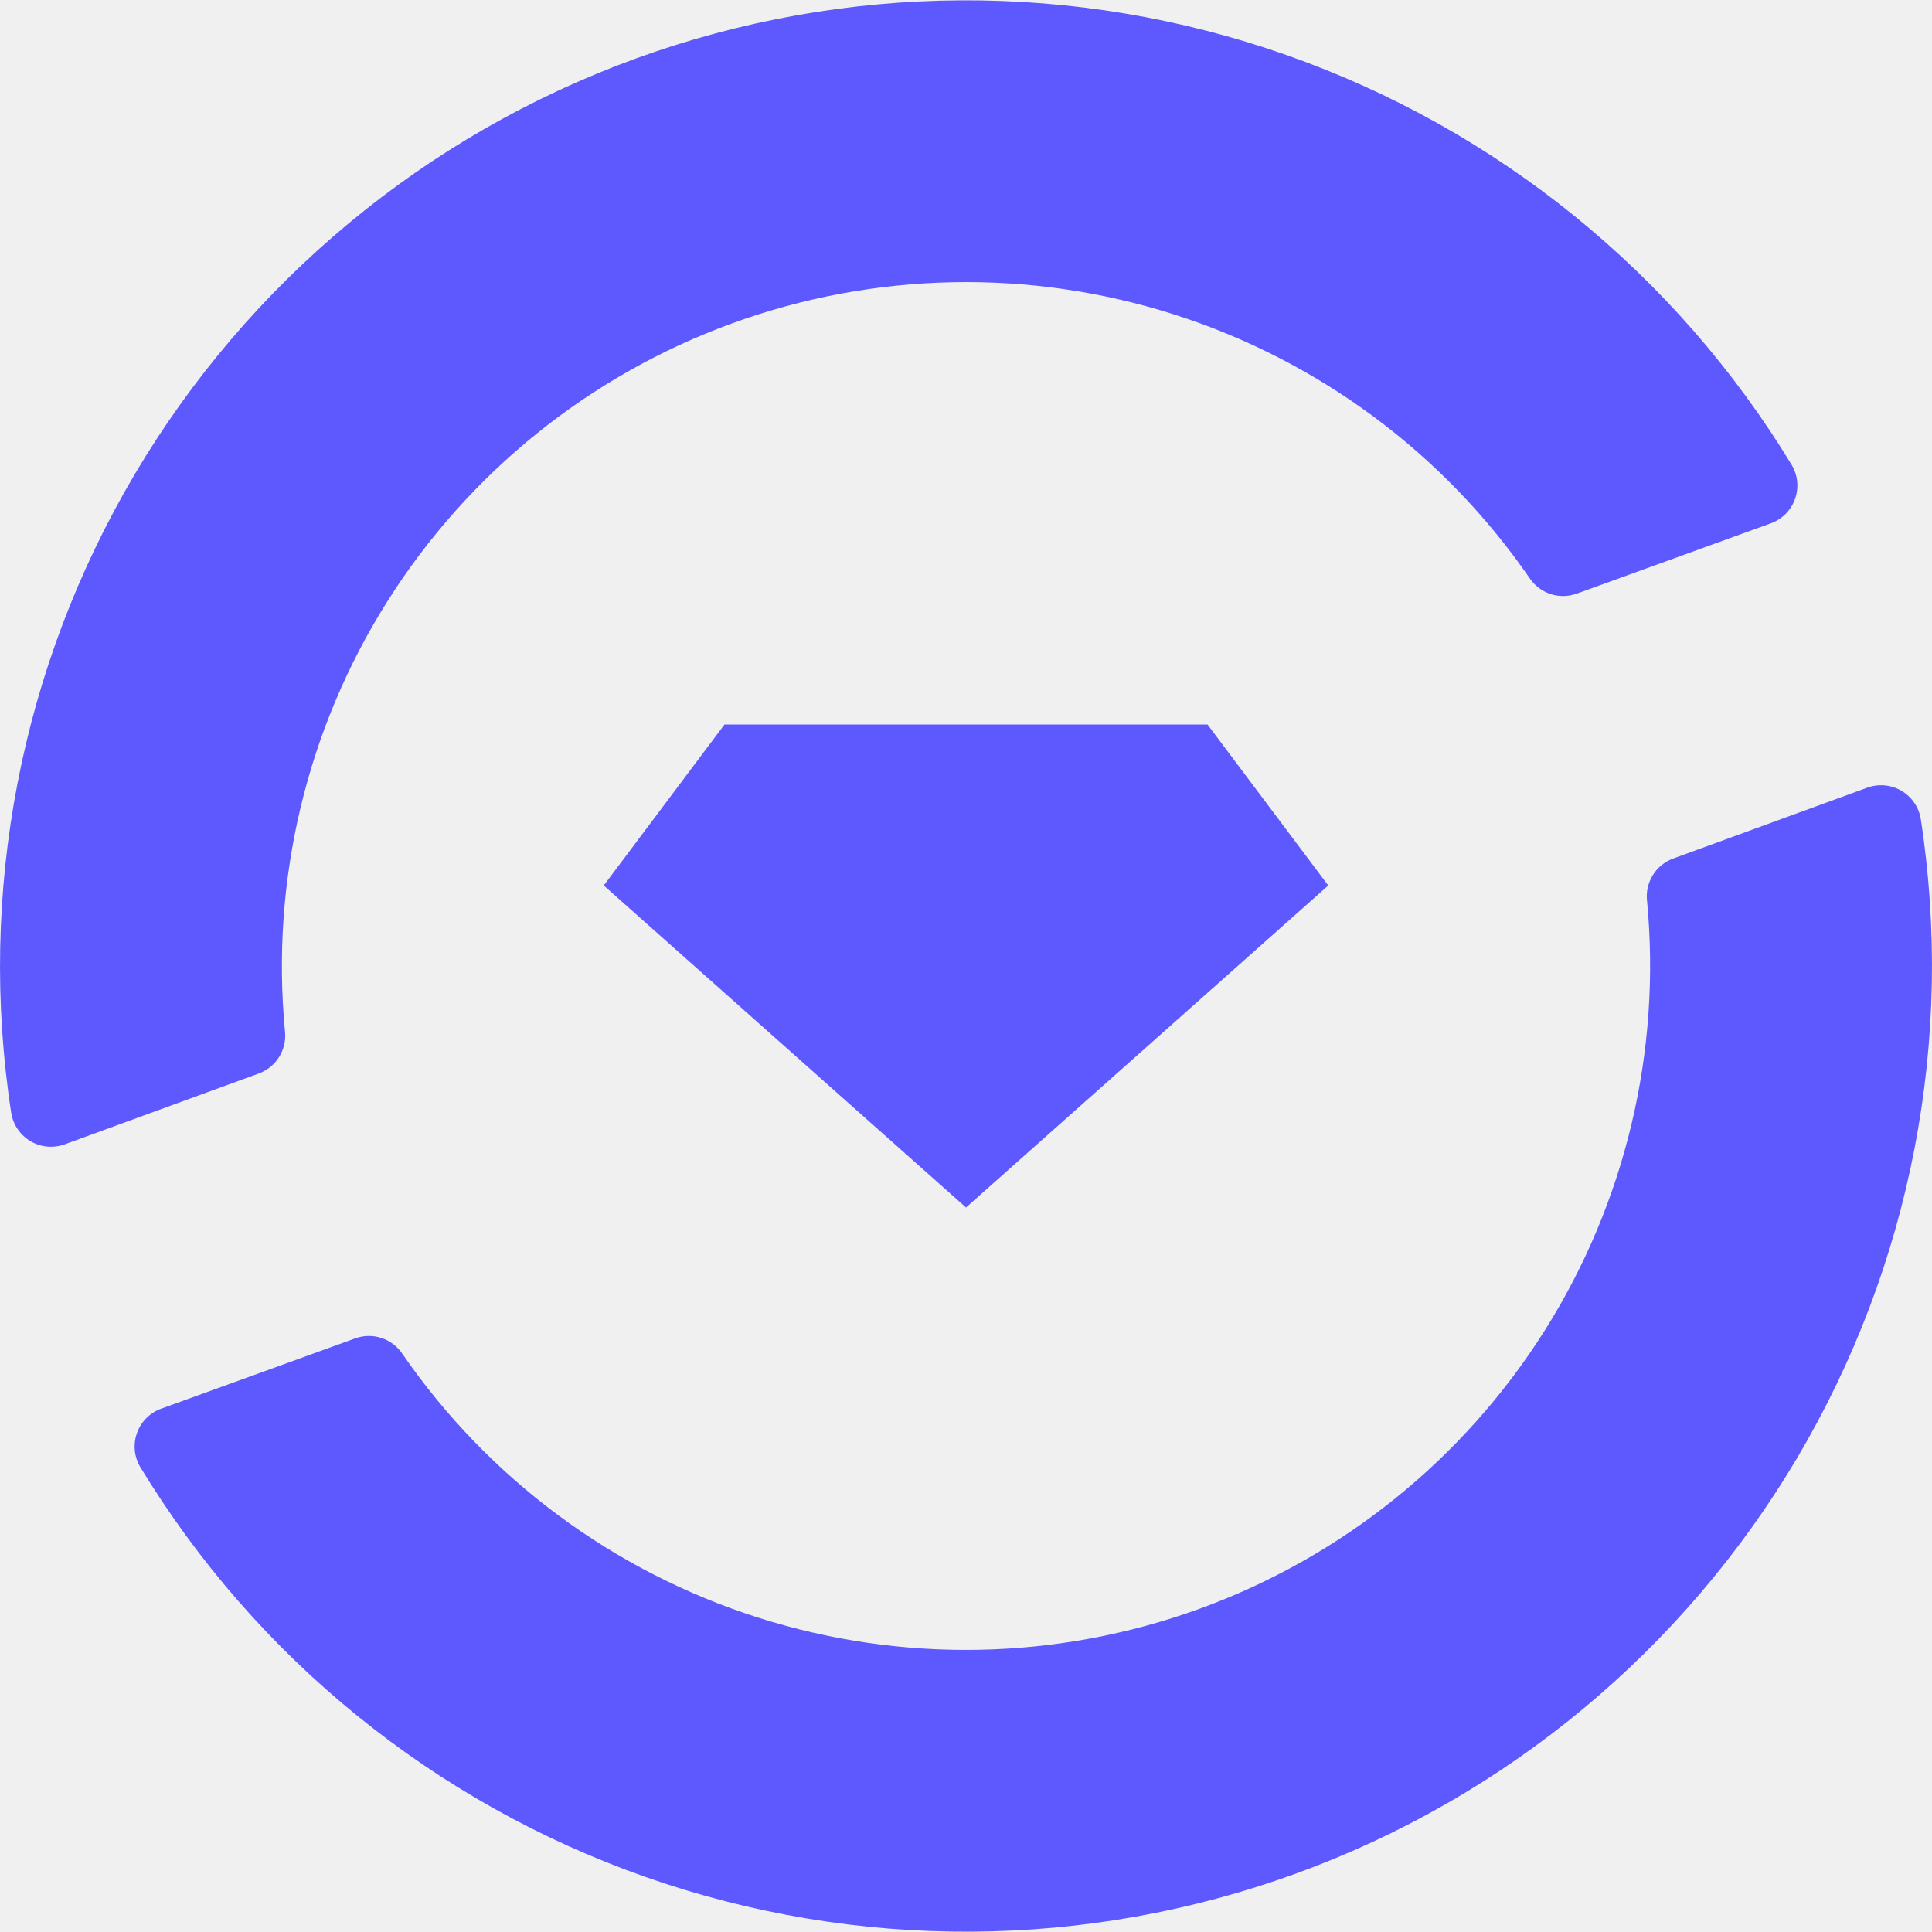
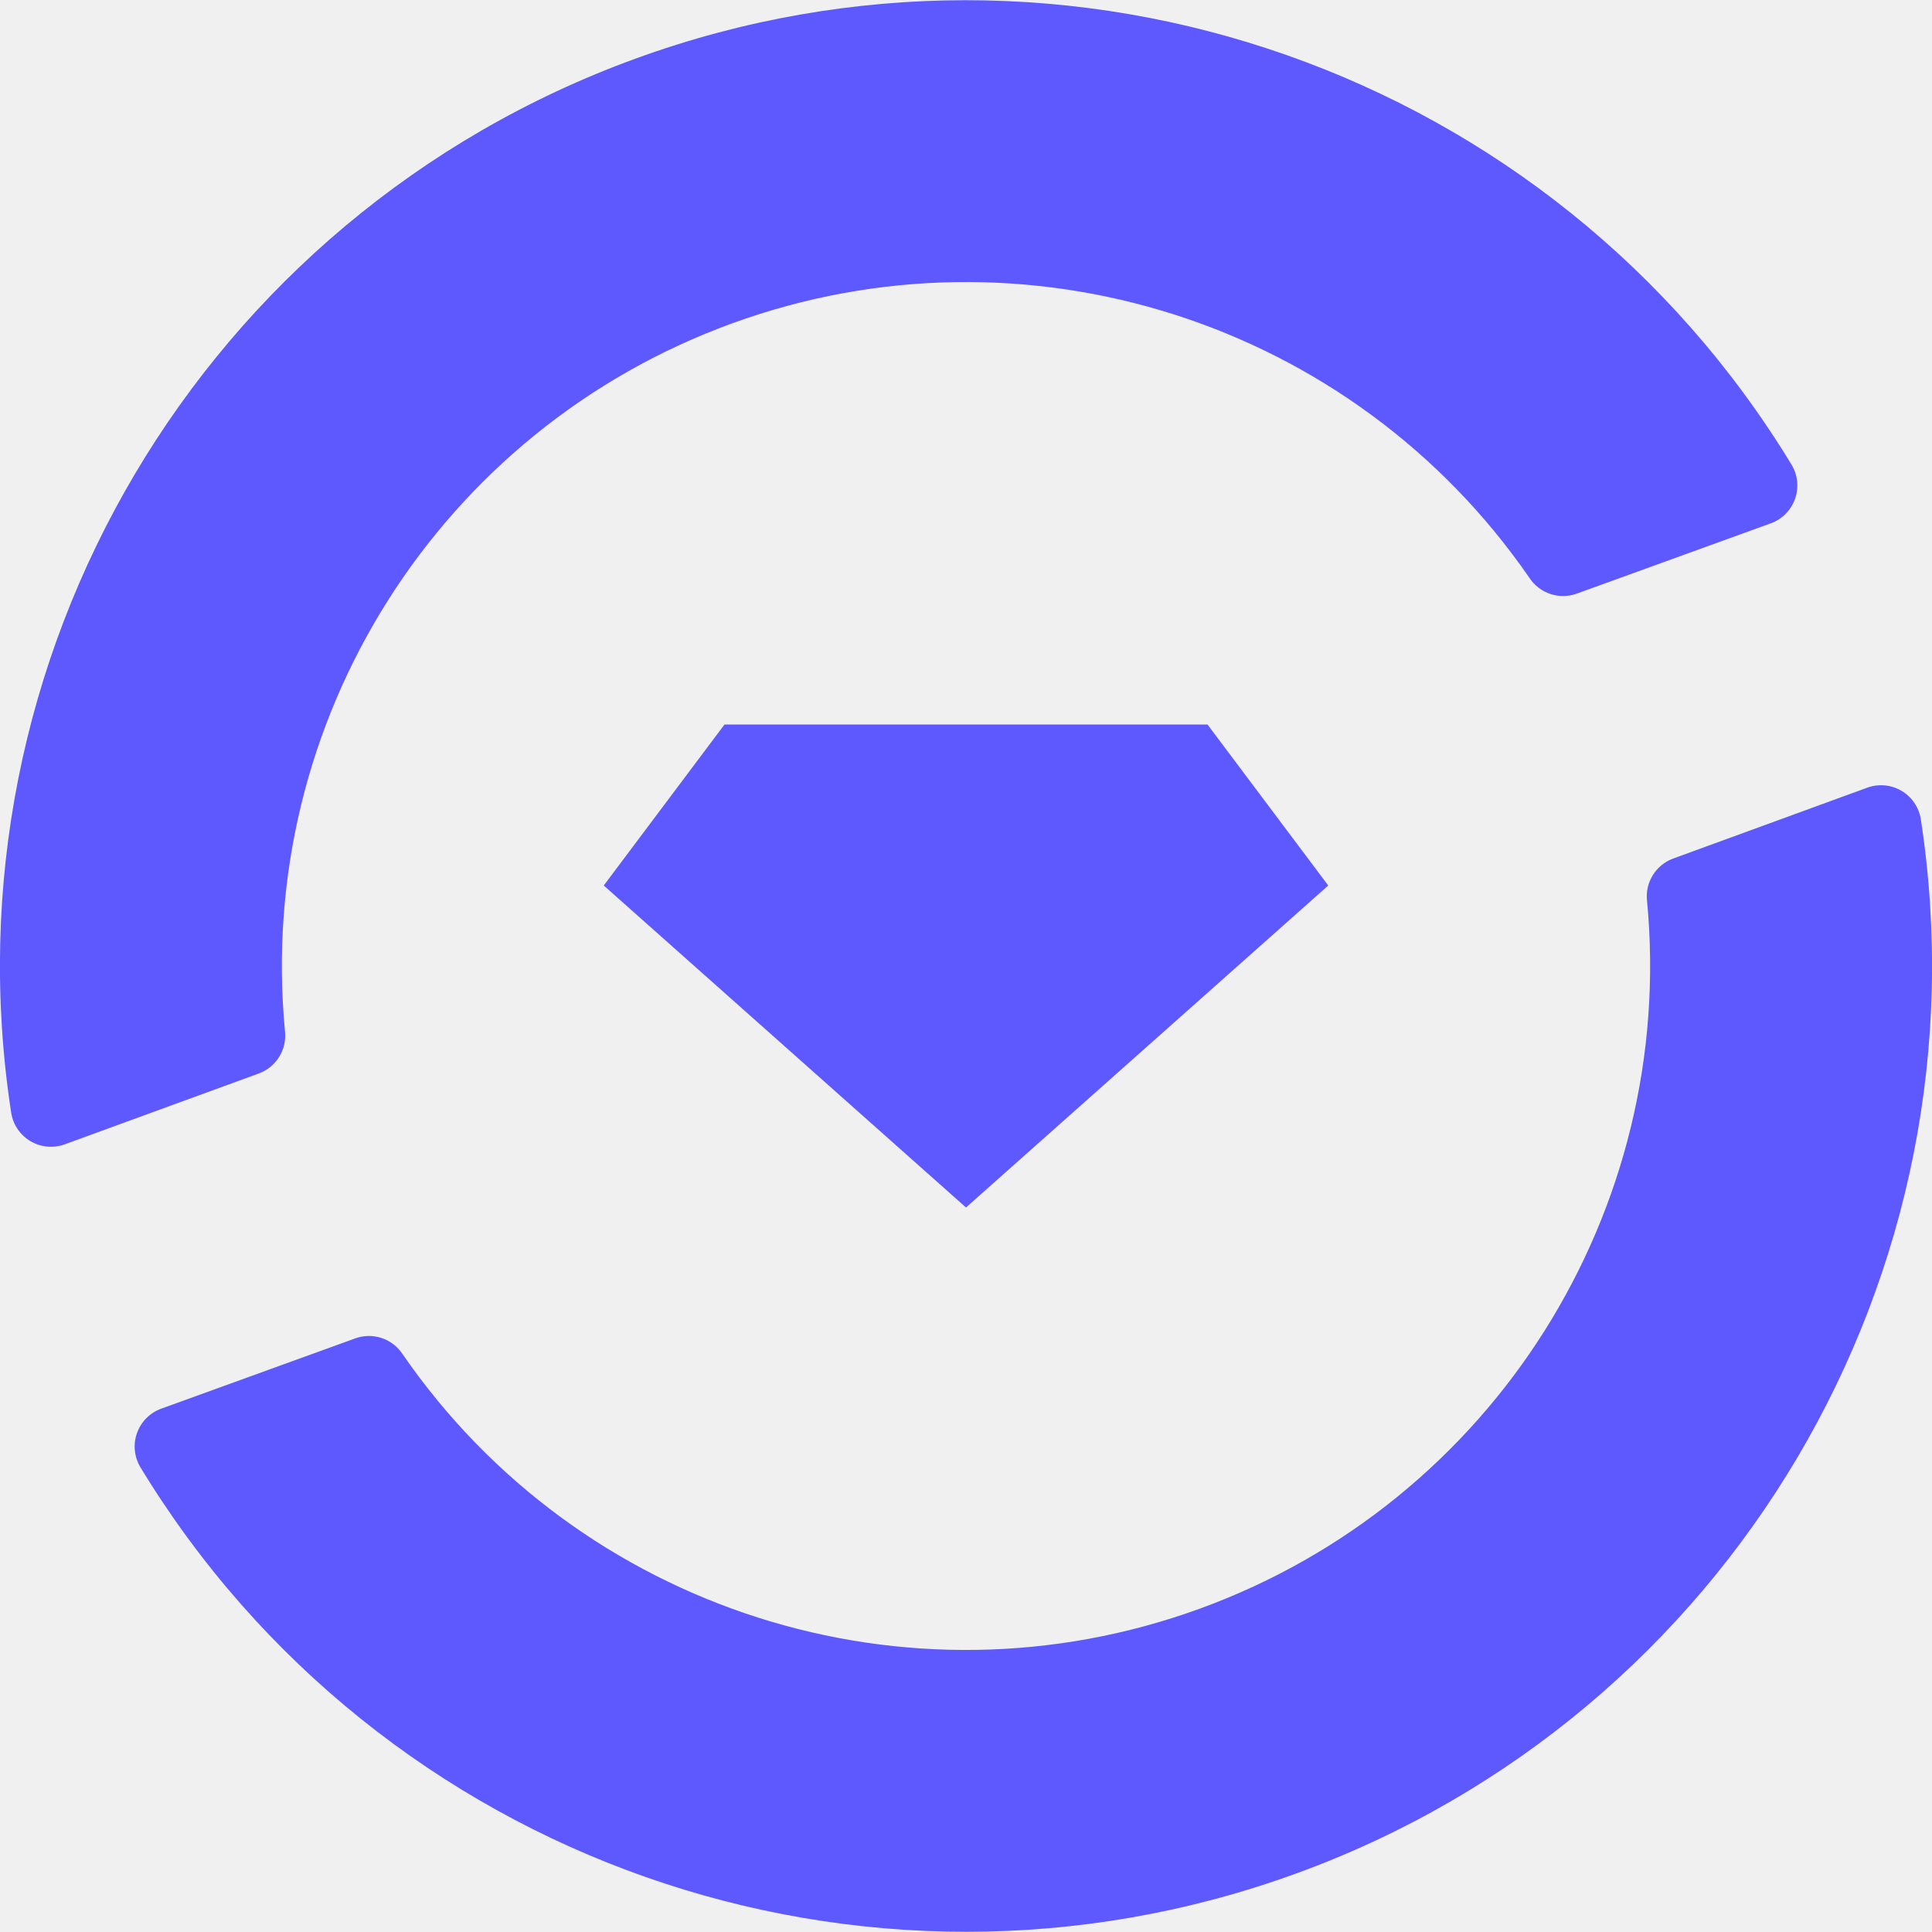
- <svg xmlns="http://www.w3.org/2000/svg" width="48" height="48" viewBox="0 0 48 48" fill="none">
-   <g clip-path="url(#clip0_1662_69)">
-     <path d="M46.39 19.57L41.57 21.33C41.36 21.407 41.181 21.552 41.064 21.743C40.946 21.933 40.895 22.157 40.92 22.38C41.277 26.127 40.38 29.887 38.37 33.069C36.36 36.252 33.35 38.677 29.814 39.965C26.277 41.253 22.413 41.331 18.827 40.186C15.241 39.041 12.136 36.739 10 33.64C9.877 33.454 9.694 33.314 9.482 33.243C9.27 33.172 9.041 33.175 8.83 33.25L4 35C3.863 35.05 3.739 35.13 3.636 35.233C3.533 35.337 3.454 35.462 3.405 35.599C3.355 35.736 3.336 35.883 3.349 36.028C3.362 36.173 3.407 36.314 3.48 36.44C6.36 41.188 10.797 44.79 16.036 46.632C21.274 48.475 26.989 48.444 32.207 46.545C37.425 44.646 41.823 40.996 44.652 36.218C47.481 31.44 48.565 25.828 47.72 20.34C47.695 20.195 47.639 20.058 47.555 19.938C47.471 19.817 47.362 19.717 47.235 19.643C47.108 19.57 46.967 19.525 46.821 19.513C46.675 19.5 46.528 19.52 46.39 19.57Z" fill="#5D59FF" />
-     <path d="M6.43 26.67C6.64 26.593 6.819 26.448 6.936 26.257C7.054 26.067 7.105 25.843 7.08 25.62C6.723 21.873 7.62 18.113 9.63 14.931C11.64 11.748 14.649 9.323 18.186 8.035C21.723 6.747 25.587 6.669 29.173 7.814C32.759 8.959 35.864 11.261 38 14.36C38.123 14.546 38.306 14.686 38.518 14.757C38.73 14.828 38.959 14.825 39.17 14.75L44 13C44.137 12.95 44.261 12.87 44.364 12.767C44.467 12.663 44.546 12.538 44.595 12.401C44.645 12.264 44.664 12.117 44.651 11.972C44.638 11.827 44.593 11.686 44.52 11.56C41.64 6.812 37.203 3.21 31.964 1.368C26.726 -0.475 21.011 -0.444 15.793 1.455C10.575 3.354 6.177 7.004 3.348 11.782C0.519 16.56 -0.565 22.172 0.28 27.66C0.305 27.805 0.361 27.942 0.445 28.062C0.529 28.183 0.638 28.283 0.765 28.357C0.892 28.43 1.033 28.475 1.179 28.487C1.325 28.5 1.472 28.48 1.61 28.43L6.43 26.67Z" fill="#5D59FF" />
-     <path d="M30 18H18L15 22L24 30L33 22L30 18Z" fill="#5D59FF" />
+ <svg xmlns="http://www.w3.org/2000/svg" width="48" height="48" color="#5D59FF" fill="none">
+   <g fill="#5D59FF">
+     <path d="m46.39 19.57-4.82 1.76a1 1 0 0 0-.65 1.05A17 17 0 0 1 10 33.64a1 1 0 0 0-1.17-.39L4 35a1.001 1.001 0 0 0-.52 1.44 24 24 0 0 0 44.24-16.1 1 1 0 0 0-1.33-.77ZM6.43 26.67a1 1 0 0 0 .65-1.05A17 17 0 0 1 38 14.36a1 1 0 0 0 1.17.39L44 13a1.001 1.001 0 0 0 .52-1.44A24 24 0 0 0 .28 27.66a1 1 0 0 0 1.33.77l4.82-1.76Z" />
+     <path d="M30 18H18l-3 4 9 8 9-8-3-4Z" />
  </g>
-   <defs>
-     <clipPath id="clip0_1662_69">
-       <rect width="48" height="48" fill="white" />
-     </clipPath>
-   </defs>
</svg>
